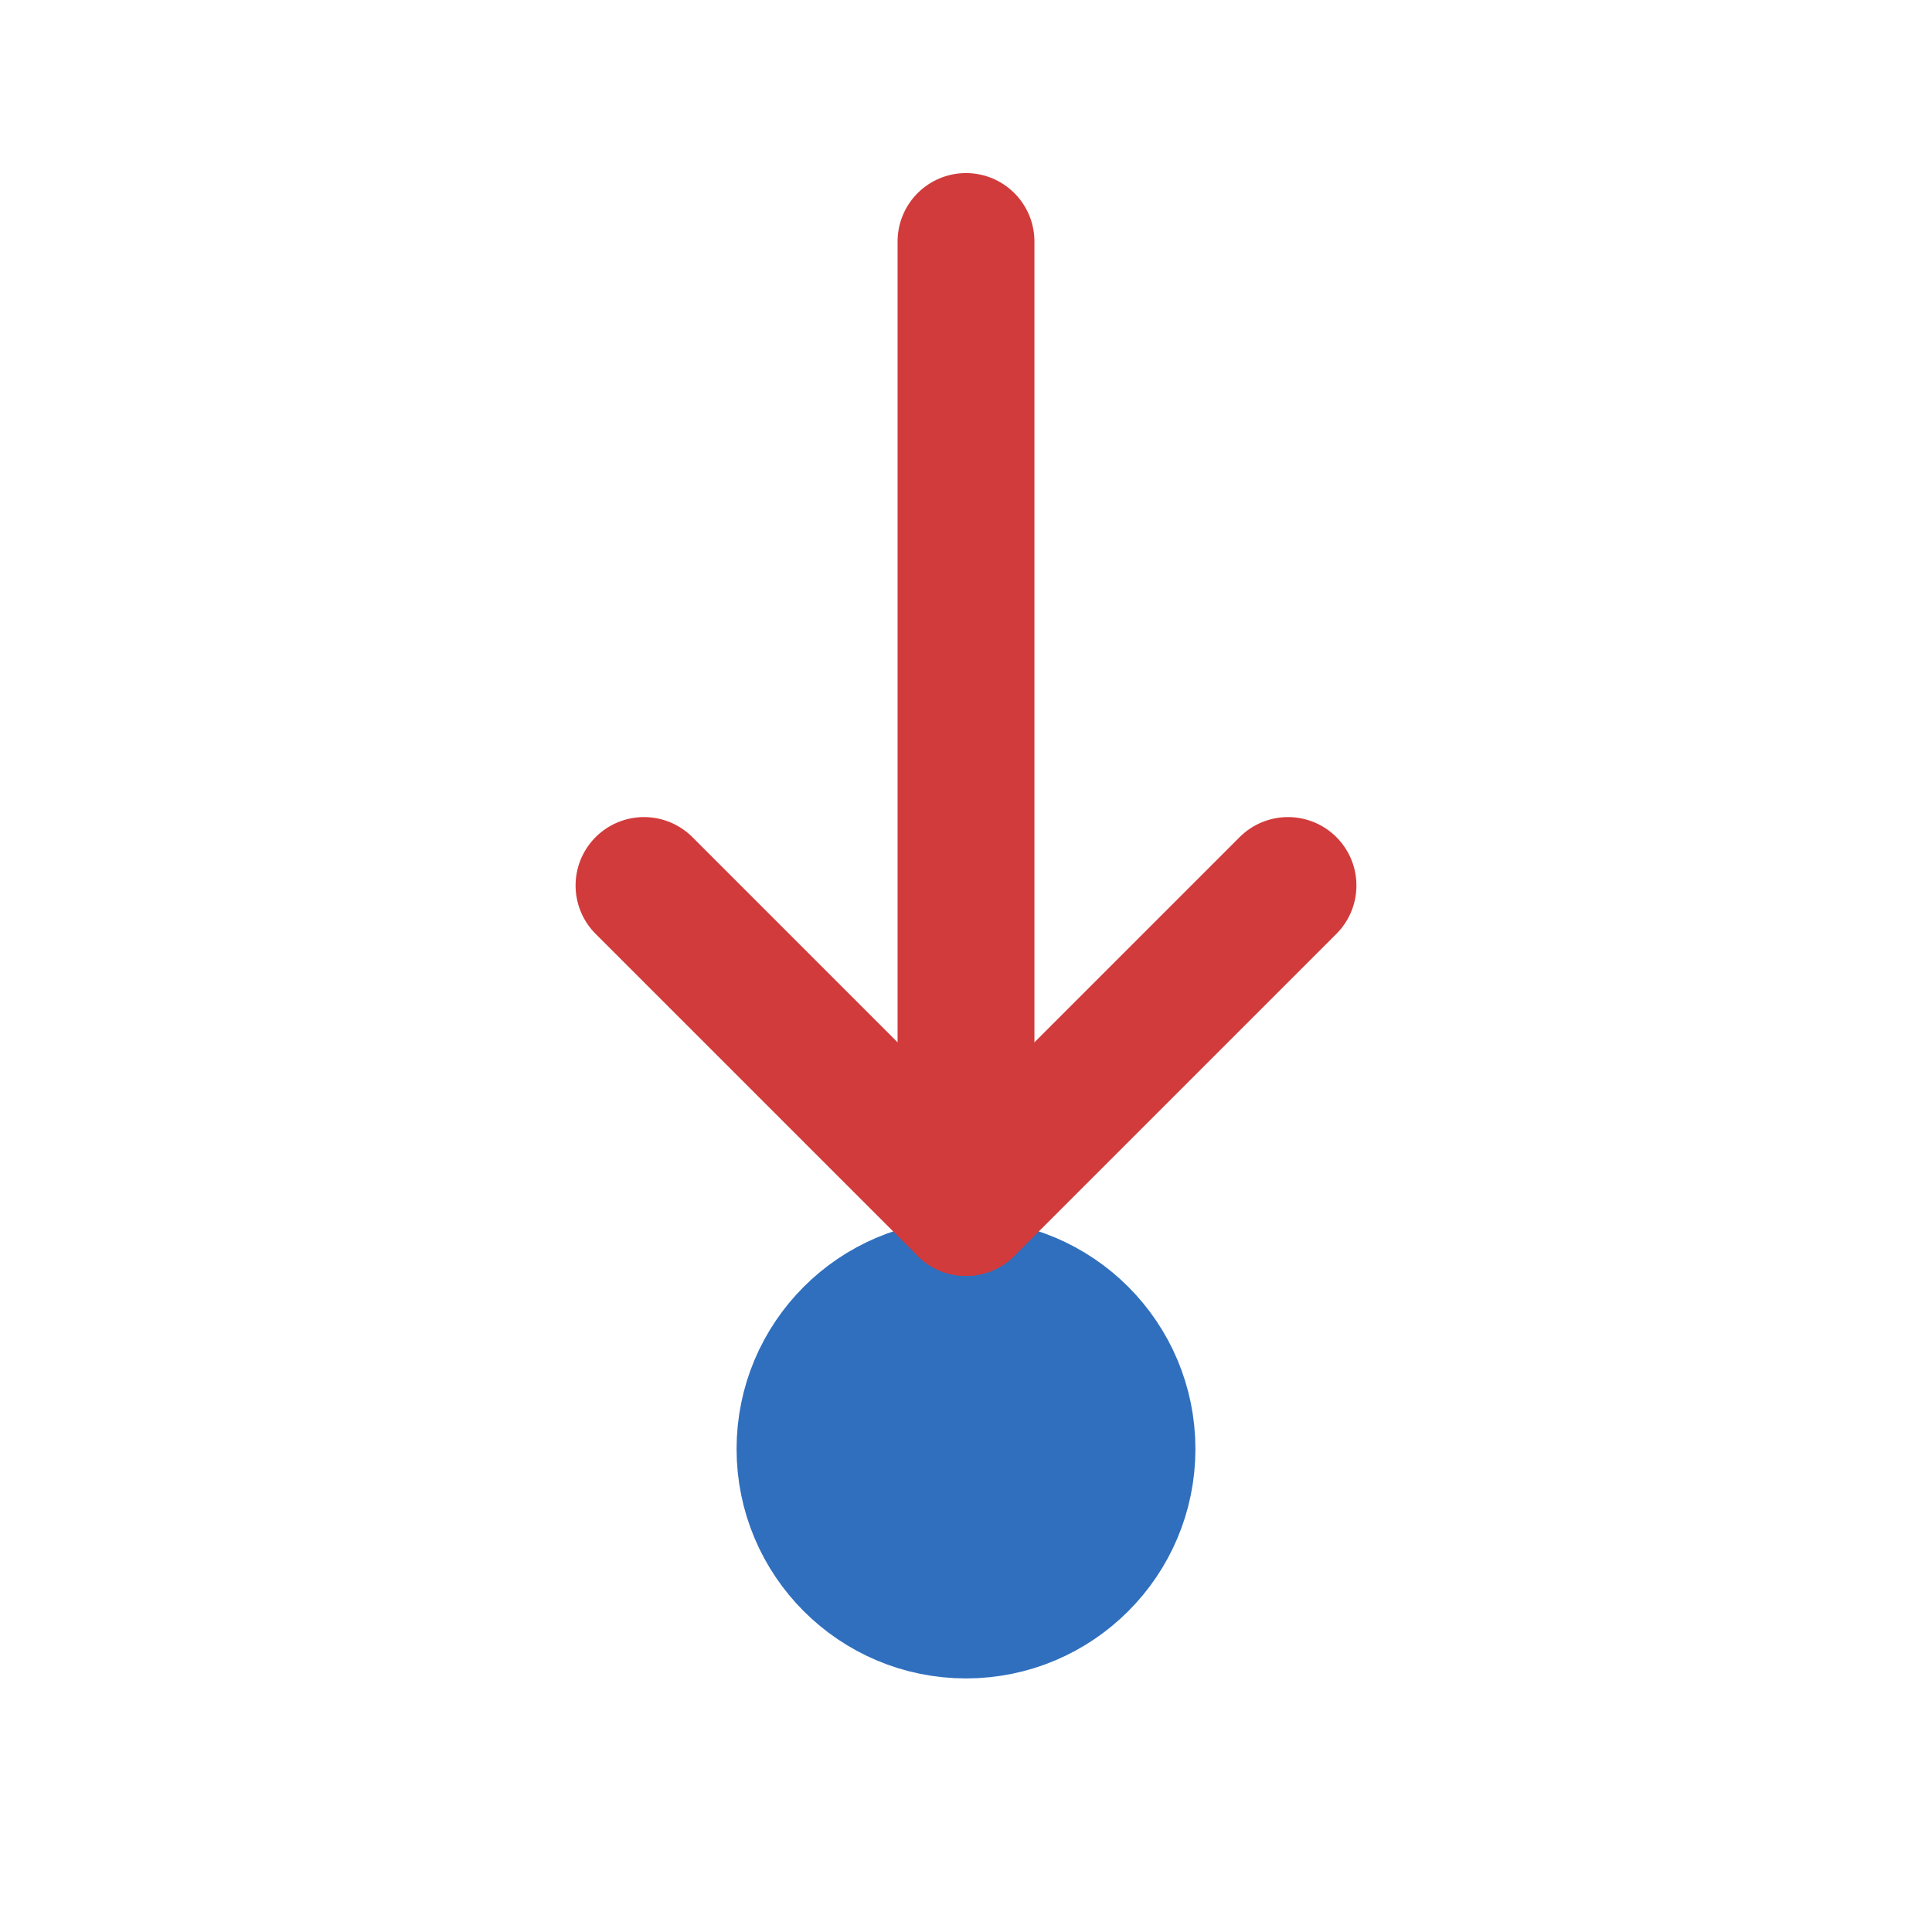
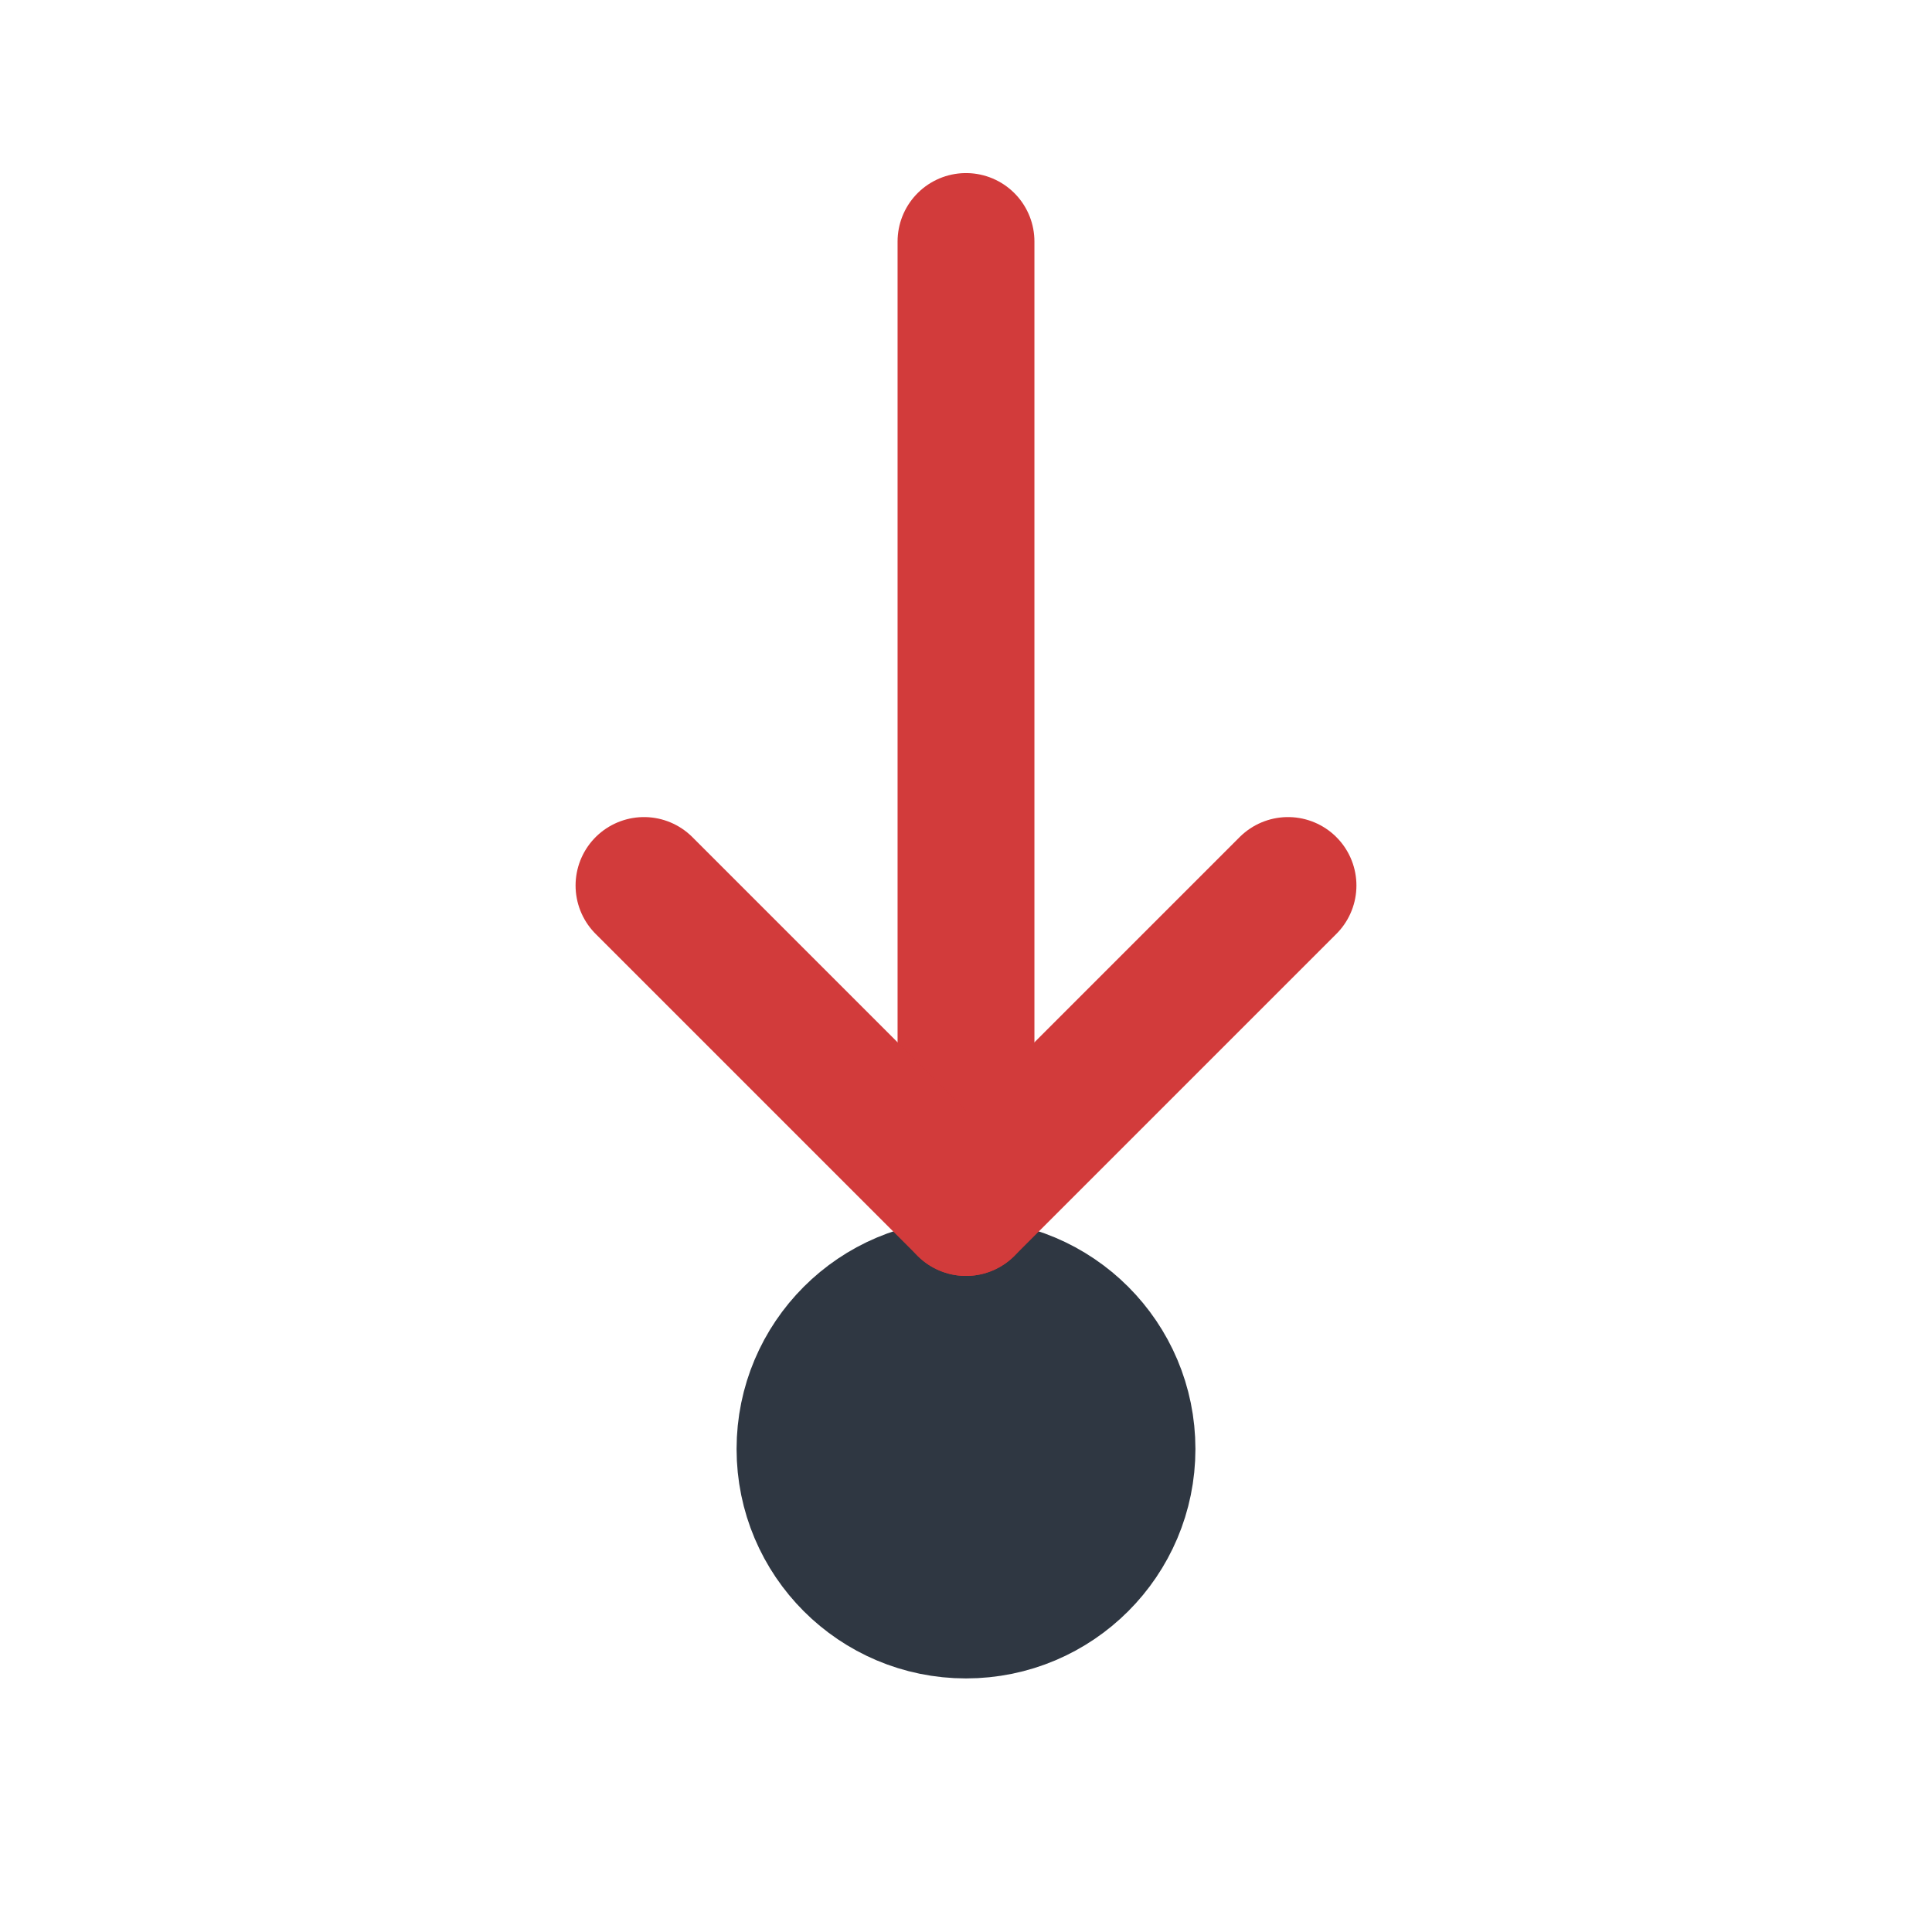
<svg xmlns="http://www.w3.org/2000/svg" width="24" height="24" viewBox="0 0 24 24" fill="none" stroke="#d23b3b" stroke-width="1.7" stroke-linecap="round" stroke-linejoin="round">
-   <circle cx="12" cy="18" r="2" fill="#2f6fbe" stroke="#2f6fbe" />
+   <circle cx="12" cy="18" r="2" fill="#2f3742" stroke="#2f3742" />
  <path d="M12 3v12" />
  <path d="m8 11 4 4 4-4" />
</svg>
